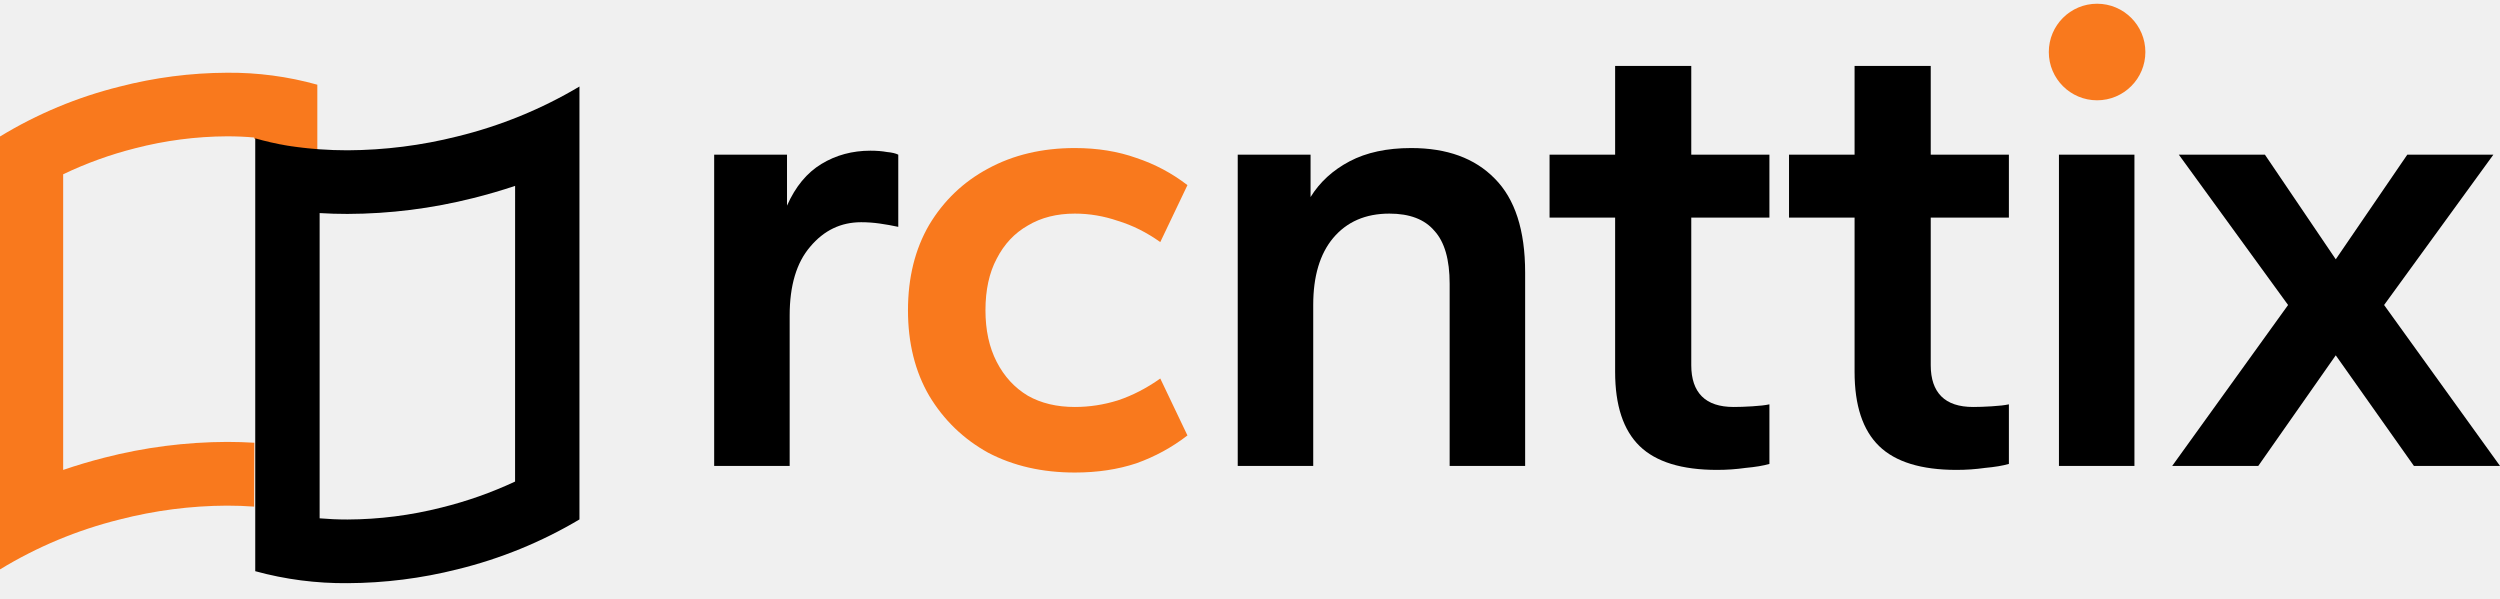
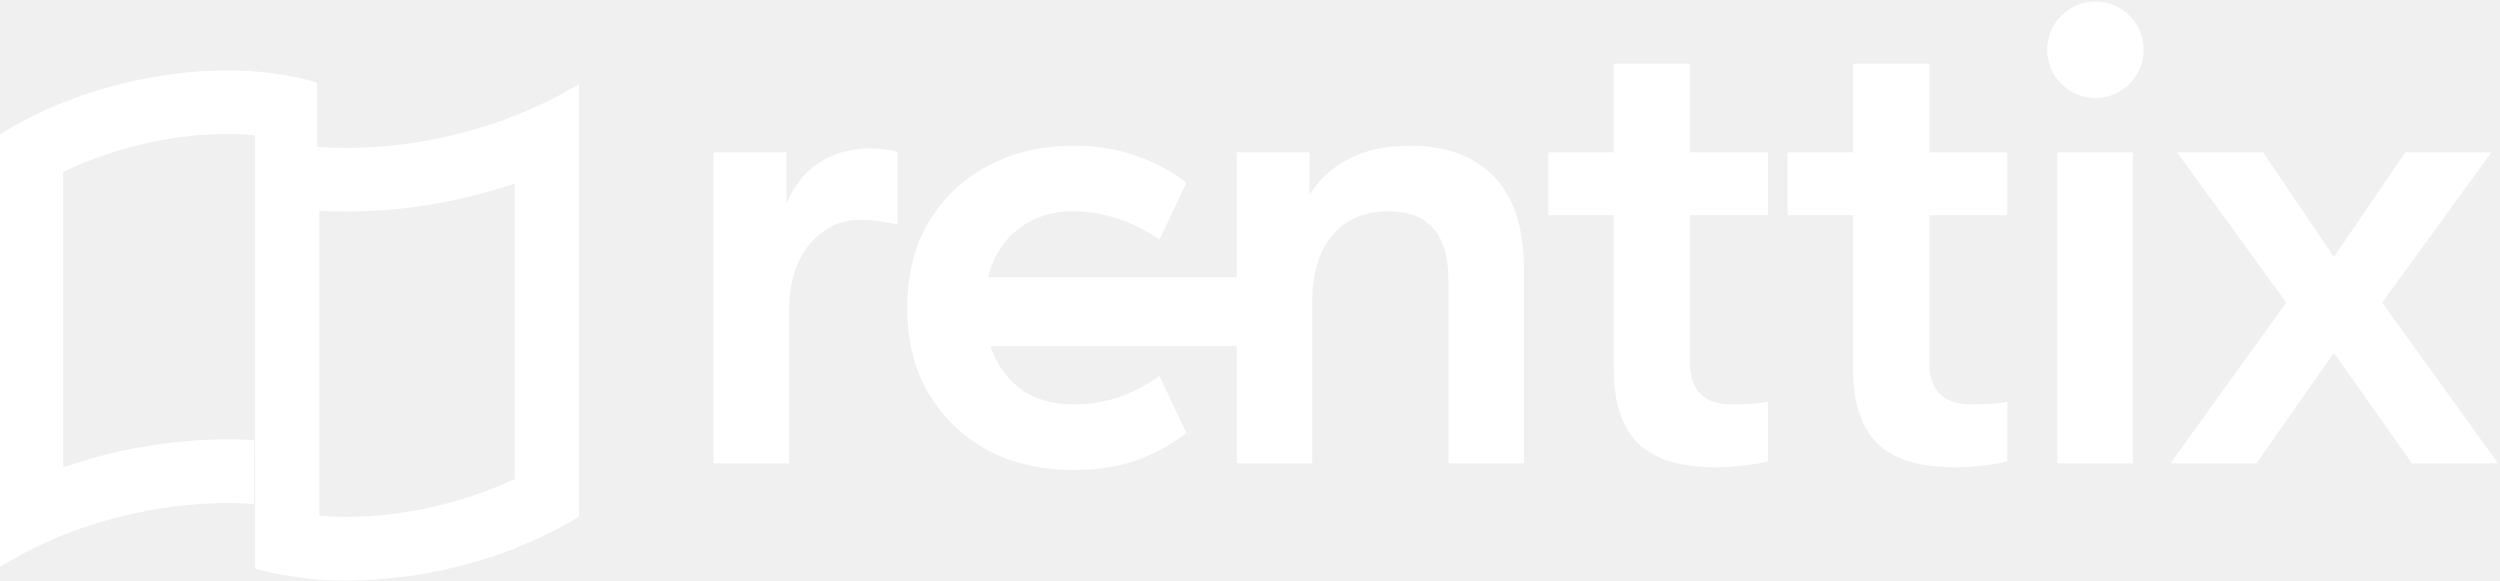
- <svg xmlns="http://www.w3.org/2000/svg" width="142" height="34" viewBox="0 0 142 34" fill="none">
-   <path d="M40.565 26.464V8.785H44.702V11.681C45.179 10.603 45.831 9.813 46.658 9.312C47.486 8.81 48.414 8.559 49.442 8.559C49.793 8.559 50.106 8.584 50.382 8.635C50.658 8.66 50.871 8.71 51.022 8.785V12.885C50.671 12.81 50.32 12.747 49.968 12.697C49.617 12.647 49.266 12.622 48.915 12.622C47.762 12.622 46.796 13.086 46.019 14.014C45.242 14.916 44.853 16.22 44.853 17.925V26.464H40.565Z" fill="black" />
-   <path d="M61.052 26.84C59.196 26.84 57.554 26.464 56.124 25.712C54.72 24.934 53.604 23.856 52.777 22.477C51.974 21.098 51.573 19.48 51.573 17.625C51.573 15.769 51.974 14.151 52.777 12.772C53.604 11.393 54.72 10.327 56.124 9.575C57.554 8.798 59.196 8.409 61.052 8.409C62.331 8.409 63.497 8.597 64.55 8.973C65.603 9.324 66.569 9.838 67.447 10.515L65.904 13.75C65.127 13.198 64.325 12.797 63.497 12.546C62.695 12.271 61.88 12.133 61.052 12.133C60.024 12.133 59.134 12.358 58.381 12.81C57.629 13.236 57.04 13.863 56.614 14.691C56.187 15.493 55.974 16.471 55.974 17.625C55.974 18.753 56.187 19.731 56.614 20.558C57.04 21.386 57.629 22.026 58.381 22.477C59.134 22.903 60.024 23.116 61.052 23.116C61.88 23.116 62.695 22.991 63.497 22.74C64.325 22.464 65.127 22.051 65.904 21.499L67.447 24.734C66.569 25.411 65.603 25.938 64.55 26.314C63.497 26.665 62.331 26.84 61.052 26.84Z" fill="#F9791D" />
-   <path d="M70.303 26.464V8.785H74.44V11.192C74.967 10.34 75.707 9.663 76.66 9.161C77.613 8.66 78.779 8.409 80.158 8.409C82.189 8.409 83.769 8.986 84.897 10.139C86.051 11.293 86.628 13.073 86.628 15.48V26.464H82.34V16.12C82.34 14.741 82.051 13.738 81.474 13.111C80.923 12.459 80.07 12.133 78.917 12.133C77.562 12.133 76.497 12.597 75.719 13.524C74.967 14.427 74.591 15.694 74.591 17.324V26.464H70.303Z" fill="black" />
-   <path d="M97.531 26.69C95.525 26.69 94.058 26.238 93.13 25.336C92.203 24.433 91.739 23.029 91.739 21.123V12.358H88.015V8.785H91.739V3.745H96.064V8.785H100.503V12.358H96.064V20.747C96.064 21.524 96.265 22.113 96.666 22.515C97.067 22.916 97.669 23.116 98.472 23.116C98.773 23.116 99.124 23.104 99.525 23.079C99.951 23.054 100.277 23.016 100.503 22.966V26.351C100.152 26.452 99.701 26.527 99.149 26.577C98.622 26.652 98.083 26.69 97.531 26.69Z" fill="black" />
-   <path d="M111.133 26.69C109.127 26.69 107.66 26.238 106.732 25.336C105.804 24.433 105.34 23.029 105.34 21.123V12.358H101.616V8.785H105.34V3.745H109.666V8.785H114.105V12.358H109.666V20.747C109.666 21.524 109.867 22.113 110.268 22.515C110.669 22.916 111.271 23.116 112.073 23.116C112.374 23.116 112.725 23.104 113.127 23.079C113.553 23.054 113.879 23.016 114.105 22.966V26.351C113.754 26.452 113.302 26.527 112.75 26.577C112.224 26.652 111.685 26.69 111.133 26.69Z" fill="black" />
-   <path d="M116.948 26.464V8.785H121.236V26.464H116.948ZM119.092 5.55C118.315 5.55 117.701 5.324 117.249 4.873C116.798 4.422 116.572 3.845 116.572 3.143C116.572 2.441 116.798 1.876 117.249 1.45C117.701 0.999 118.315 0.773 119.092 0.773C119.845 0.773 120.447 0.999 120.898 1.45C121.374 1.901 121.613 2.478 121.613 3.18C121.613 3.883 121.374 4.459 120.898 4.911C120.447 5.337 119.845 5.55 119.092 5.55Z" fill="black" />
-   <path d="M123.381 26.464L129.963 17.324L123.757 8.785H128.647L132.671 14.728L136.734 8.785H141.624L135.417 17.324L142 26.464H137.11L132.671 20.182L128.27 26.464H123.381Z" fill="black" />
-   <path d="M14.447 25.147C13.939 25.117 13.424 25.101 12.902 25.1C10.547 25.108 8.202 25.409 5.92 25.997C5.124 26.201 4.346 26.432 3.588 26.692V9.899C4.897 9.272 6.264 8.778 7.67 8.423C9.378 7.98 11.133 7.752 12.896 7.743C13.427 7.743 13.943 7.765 14.443 7.811V7.877C15.031 8.05 15.629 8.188 16.233 8.292C16.81 8.389 17.407 8.458 18.024 8.499V4.811C16.352 4.344 14.624 4.115 12.89 4.131C10.832 4.14 8.783 4.405 6.789 4.921C4.398 5.515 2.109 6.47 0 7.753V32.342C2.109 31.058 4.398 30.103 6.789 29.509C8.783 28.995 10.832 28.729 12.89 28.72C13.416 28.72 13.931 28.738 14.434 28.776L14.447 25.147Z" fill="#F9791D" />
-   <path d="M25.976 7.749C23.937 8.263 21.842 8.527 19.738 8.537C19.201 8.537 18.674 8.518 18.159 8.481C17.529 8.435 16.919 8.366 16.328 8.273C15.711 8.169 15.099 8.031 14.498 7.858V32.444C16.206 32.912 17.973 33.141 19.747 33.124C21.851 33.115 23.946 32.85 25.985 32.336C28.424 31.739 30.76 30.785 32.913 29.504V4.914C30.758 6.197 28.419 7.153 25.976 7.749ZM29.256 27.353C27.916 27.979 26.517 28.473 25.079 28.828C23.334 29.271 21.54 29.5 19.738 29.508C19.194 29.508 18.665 29.485 18.155 29.441V12.103C18.674 12.136 19.205 12.151 19.734 12.151C22.142 12.144 24.54 11.842 26.873 11.253C27.686 11.05 28.481 10.818 29.258 10.558L29.256 27.353Z" fill="black" />
-   <path d="M121.857 2.955C121.857 4.469 120.629 5.697 119.114 5.697C117.6 5.697 116.372 4.469 116.372 2.955C116.372 1.44 117.6 0.212 119.114 0.212C120.629 0.212 121.857 1.44 121.857 2.955Z" fill="#F9791D" />
+ <svg xmlns="http://www.w3.org/2000/svg" width="1124" height="261" viewBox="0 0 1124 261" fill="none">
+   <path d="M320.834 208.317V68.49H353.559V91.398C357.328 82.869 362.484 76.622 369.03 72.655C375.575 68.688 382.913 66.705 391.045 66.705C393.822 66.705 396.301 66.903 398.482 67.3C400.664 67.498 402.35 67.895 403.54 68.49V100.918C400.763 100.323 397.987 99.827 395.21 99.43C392.433 99.034 389.657 98.835 386.88 98.835C377.756 98.835 370.12 102.504 363.972 109.843C357.824 116.983 354.749 127.297 354.749 140.783V208.317H320.834Z" fill="white" />
+   <path d="M482.871 211.292C468.195 211.292 455.204 208.317 443.898 202.367C432.792 196.218 423.966 187.69 417.42 176.781C411.074 165.873 407.9 153.08 407.9 138.403C407.9 123.726 411.074 110.934 417.42 100.025C423.966 89.117 432.792 80.688 443.898 74.737C455.204 68.589 468.195 65.515 482.871 65.515C492.987 65.515 502.209 67.002 510.539 69.977C518.87 72.754 526.505 76.82 533.447 82.175L521.25 107.76C515.101 103.397 508.754 100.224 502.209 98.24C495.862 96.059 489.417 94.968 482.871 94.968C474.74 94.968 467.699 96.753 461.749 100.323C455.799 103.695 451.138 108.653 447.766 115.198C444.394 121.545 442.708 129.28 442.708 138.403C442.708 147.328 444.394 155.064 447.766 161.609C451.138 168.154 455.799 173.211 461.749 176.781C467.699 180.153 474.74 181.839 482.871 181.839C489.417 181.839 495.862 180.847 502.209 178.864C508.754 176.682 515.101 173.41 521.25 169.046L533.447 194.632C526.505 199.987 518.87 204.152 510.539 207.127C502.209 209.904 492.987 211.292 482.871 211.292Z" fill="white" />
+   <path d="M556.037 208.317V68.49H588.762V87.53C592.927 80.787 598.778 75.432 606.315 71.465C613.852 67.498 623.074 65.515 633.983 65.515C650.048 65.515 662.543 70.076 671.468 79.2C680.592 88.323 685.154 102.405 685.154 121.446V208.317H651.238V126.503C651.238 115.595 648.957 107.661 644.396 102.703C640.032 97.546 633.289 94.968 624.165 94.968C613.455 94.968 605.026 98.637 598.877 105.975C592.927 113.115 589.952 123.131 589.952 136.023V208.317H556.037Z" fill="white" />
+   <path d="M771.393 210.102C755.526 210.102 743.923 206.532 736.585 199.392C729.246 192.252 725.577 181.145 725.577 166.071V96.753H696.124V68.49H725.577V28.624H759.79V68.49H794.896V96.753H759.79V163.096C759.79 169.245 761.377 173.906 764.55 177.079C767.724 180.252 772.484 181.839 778.83 181.839C781.21 181.839 783.987 181.74 787.161 181.542C790.532 181.343 793.111 181.046 794.896 180.649V207.424C792.119 208.218 788.549 208.813 784.185 209.209C780.02 209.804 775.756 210.102 771.393 210.102Z" fill="white" />
+   <path d="M878.971 210.102C863.104 210.102 851.501 206.532 844.163 199.392C836.824 192.252 833.155 181.145 833.155 166.071V96.753H803.702V68.49H833.155V28.624H867.368V68.49H902.474V96.753H867.368V163.096C867.368 169.245 868.955 173.906 872.128 177.079C875.302 180.252 880.062 181.839 886.408 181.839C888.788 181.839 891.565 181.74 894.739 181.542C898.11 181.343 900.689 181.046 902.474 180.649V207.424C899.697 208.218 896.127 208.813 891.763 209.209C887.598 209.804 883.334 210.102 878.971 210.102Z" fill="white" />
+   <path d="M924.966 208.317V68.49H958.881V208.317H924.966ZM941.923 42.904C935.775 42.904 930.916 41.119 927.345 37.549C923.775 33.979 921.99 29.418 921.99 23.864C921.99 18.311 923.775 13.848 927.345 10.476C930.916 6.906 935.775 5.121 941.923 5.121C947.873 5.121 952.633 6.906 956.203 10.476C959.972 14.046 961.856 18.608 961.856 24.162C961.856 29.715 959.972 34.277 956.203 37.847C952.633 41.219 947.873 42.904 941.923 42.904Z" fill="white" />
+   <path d="M975.839 208.317L1027.9 136.023L978.814 68.49H1017.49L1049.32 115.496L1081.45 68.49H1120.13L1071.04 136.023L1123.1 208.317H1084.43L1049.32 158.634L1014.51 208.317H975.839Z" fill="white" />
+   <path d="M114.261 197.902C110.244 197.662 106.173 197.536 102.047 197.525C83.421 197.59 64.873 199.975 46.825 204.625C40.523 206.232 34.373 208.063 28.375 210.119V77.298C38.731 72.345 49.547 68.434 60.663 65.623C74.171 62.123 88.053 60.316 101.998 60.244C106.2 60.244 110.276 60.425 114.229 60.786V61.31C118.884 62.675 123.612 63.77 128.391 64.59C132.95 65.355 137.671 65.902 142.554 66.23V37.058C129.334 33.364 115.667 31.553 101.95 31.68C85.672 31.75 69.464 33.848 53.695 37.927C34.783 42.625 16.681 50.177 0 60.327V254.802C16.681 244.652 34.783 237.101 53.695 232.403C69.466 228.331 85.672 226.233 101.95 226.155C106.108 226.155 110.179 226.303 114.164 226.598L114.261 197.902Z" fill="white" />
+   <path d="M205.449 60.292C189.325 64.359 172.755 66.453 156.112 66.525C151.861 66.525 147.698 66.377 143.624 66.082C138.642 65.721 133.816 65.174 129.144 64.442C124.258 63.621 119.423 62.526 114.663 61.161V255.614C128.18 259.312 142.154 261.122 156.179 260.994C172.821 260.921 189.391 258.827 205.516 254.761C224.814 250.04 243.286 242.488 260.316 232.357V37.872C243.27 48.021 224.774 55.579 205.449 60.292ZM231.388 215.349C220.792 220.295 209.729 224.201 198.359 227.01C184.555 230.518 170.365 232.325 156.112 232.39C151.811 232.39 147.627 232.209 143.591 231.865V94.735C147.693 94.997 151.894 95.112 156.079 95.112C175.124 95.054 194.089 92.669 212.54 88.01C218.972 86.403 225.261 84.571 231.405 82.516L231.388 215.349Z" fill="white" />
+   <path d="M963.791 22.377C963.791 34.357 954.078 44.07 942.098 44.07C930.117 44.07 920.404 34.357 920.404 22.377C920.404 10.396 930.117 0.684 942.098 0.684C954.078 0.684 963.791 10.396 963.791 22.377Z" fill="white" />
+   <rect x="560.917" y="124.645" width="30.99" height="120.861" transform="rotate(90 560.917 124.645)" fill="white" />
</svg>
